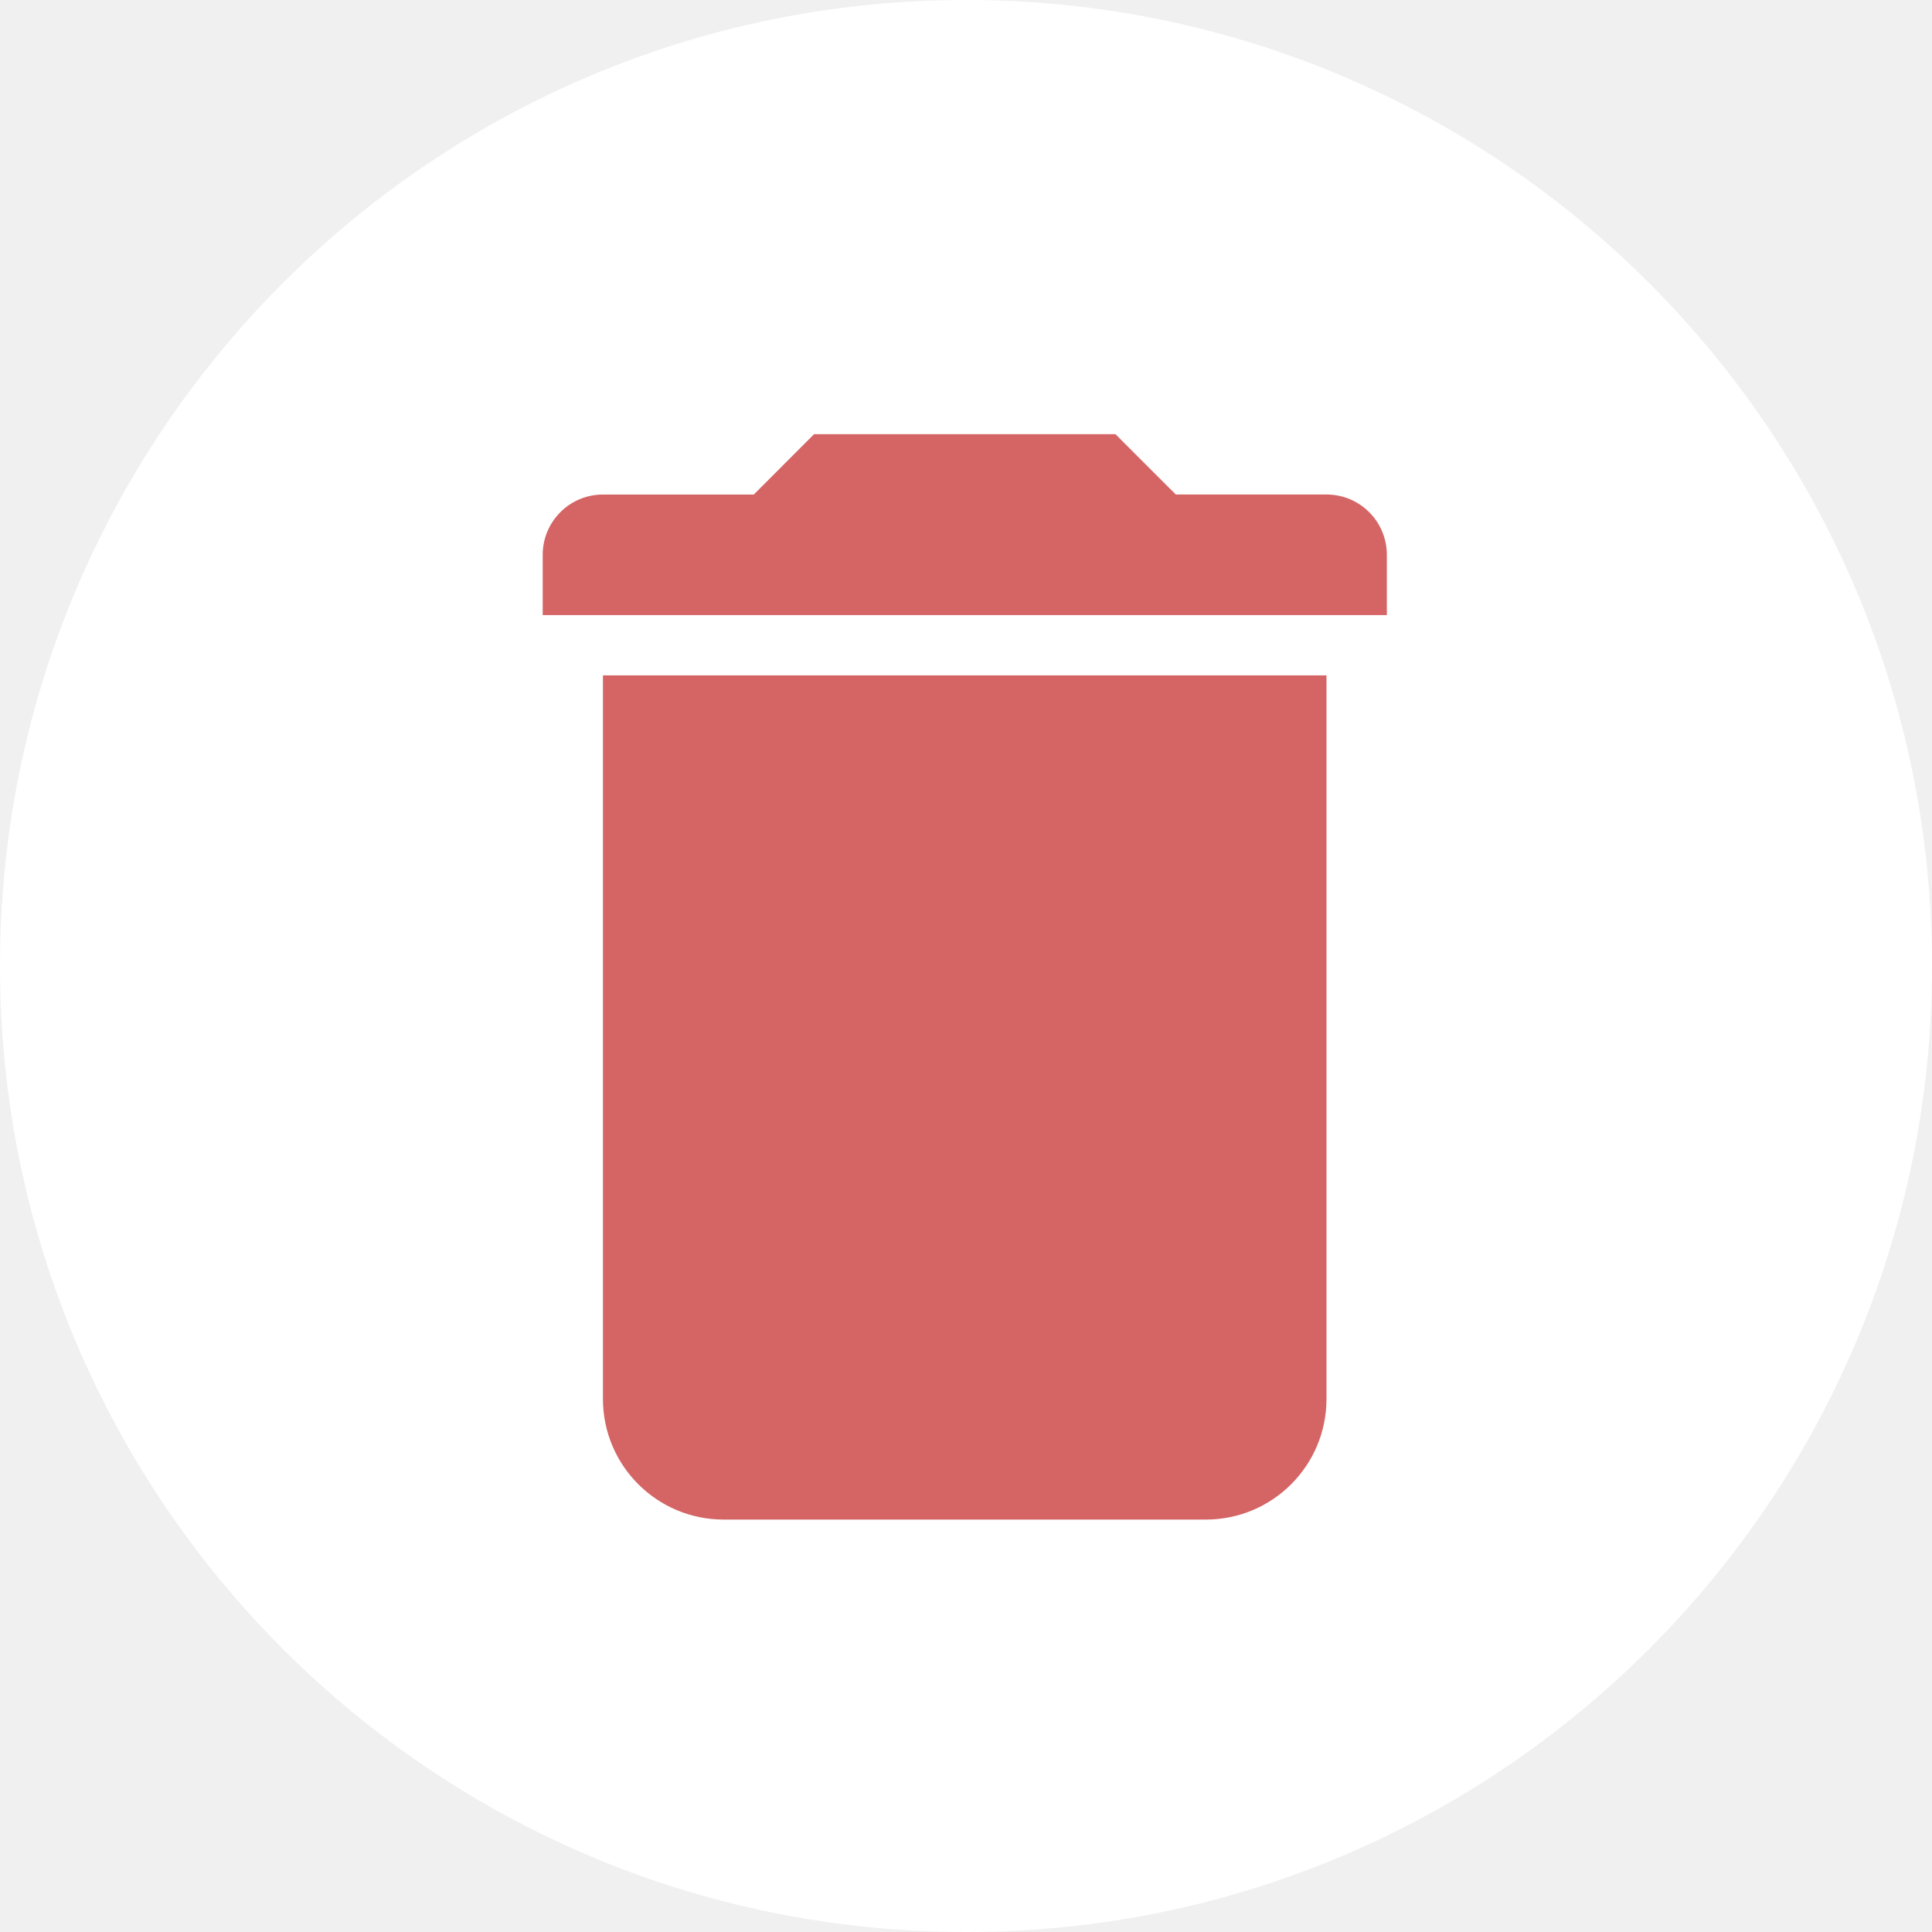
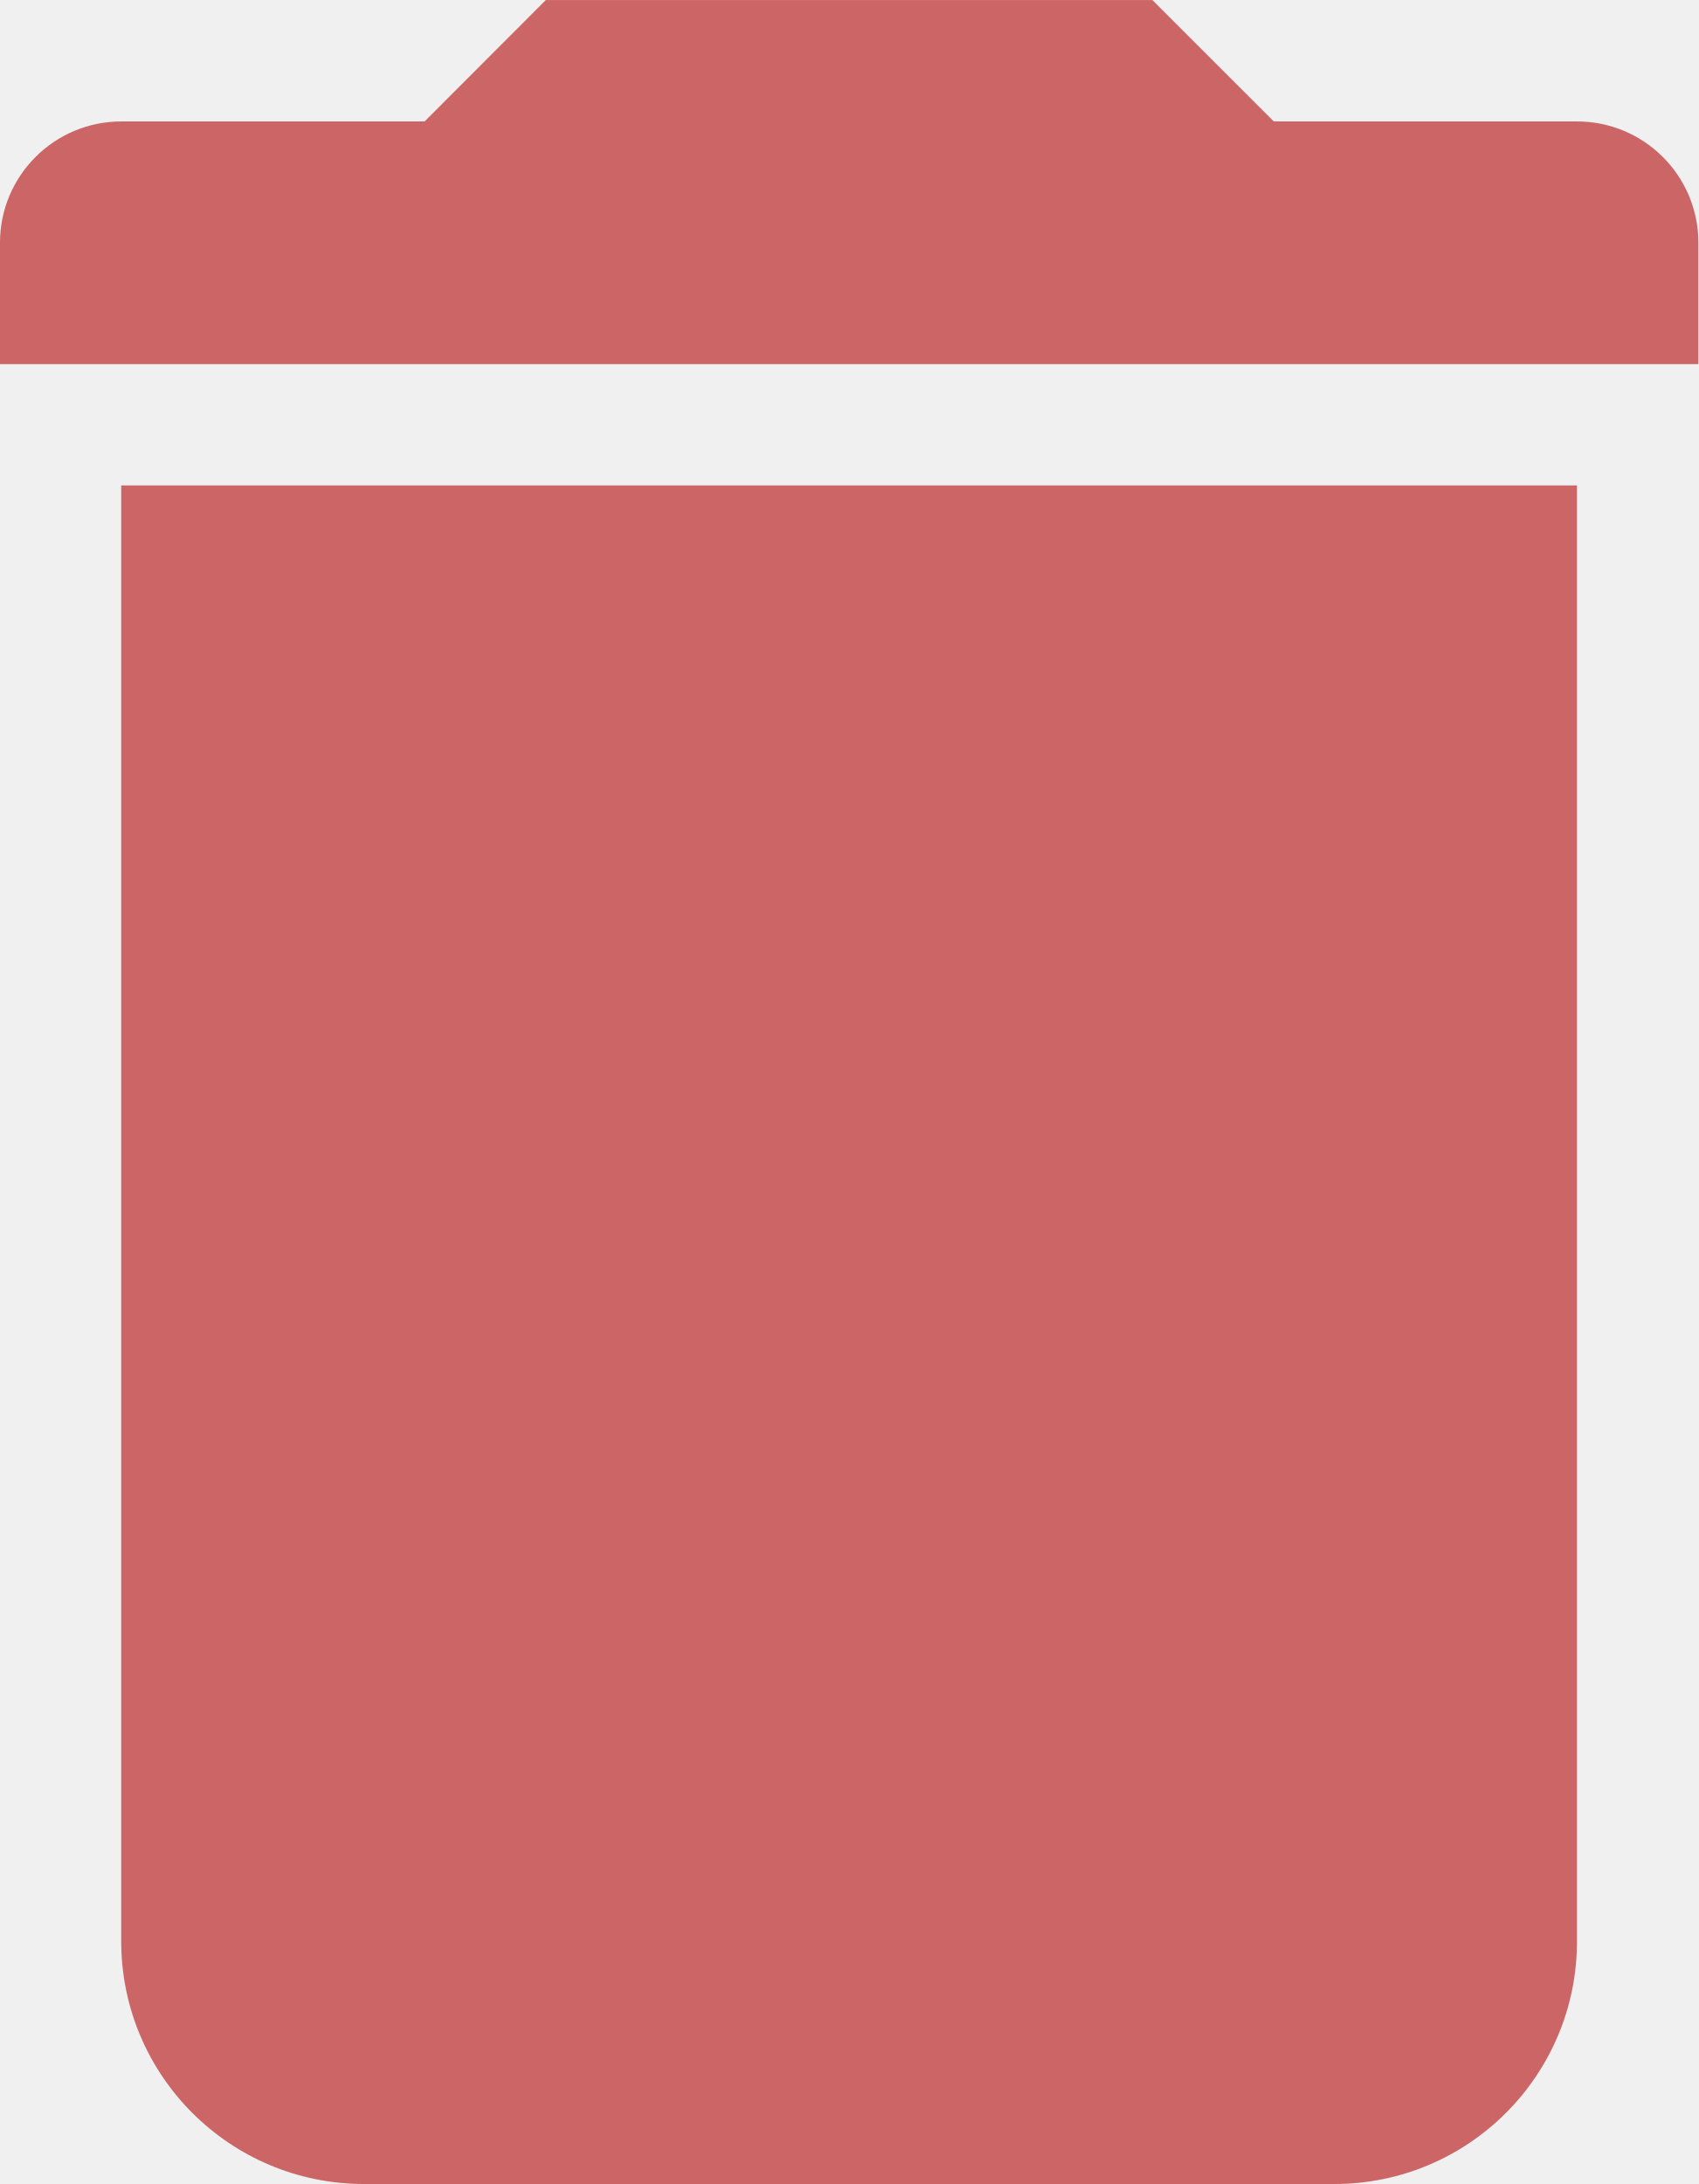
- <svg xmlns="http://www.w3.org/2000/svg" width="89" height="89" viewBox="0 0 89 89">
+ <svg xmlns="http://www.w3.org/2000/svg" width="30" height="38.574" viewBox="0 0 30 38.574">
  <defs>
    <clipPath id="a">
-       <path d="M36.106-6.888H2.775V26.444A5.558,5.558,0,0,0,8.333,32H30.551a5.554,5.554,0,0,0,5.555-5.555V-6.888M26.385-18H12.5l-2.775,2.78H2.775A2.777,2.777,0,0,0,0-12.446v2.78H38.887v-2.78a2.779,2.779,0,0,0-2.78-2.775H29.165L26.385-18" transform="translate(0 18.001)" fill="#d56565" clip-rule="evenodd" />
+       <path d="M27.855-9.427H2.141V16.287a4.288,4.288,0,0,0,4.288,4.286H23.569a4.285,4.285,0,0,0,4.286-4.286V-9.427M20.355-18H9.641L7.5-15.856H2.141A2.143,2.143,0,0,0,0-13.715v2.145H30v-2.145a2.144,2.144,0,0,0-2.145-2.141H22.5L20.355-18" transform="translate(0 18.001)" fill="rgba(177,0,0,0.58)" clip-rule="evenodd" />
    </clipPath>
  </defs>
-   <g transform="translate(-1363 -807)">
-     <circle cx="44.5" cy="44.5" r="44.5" transform="translate(1363 807)" fill="#fff" />
-     <g transform="translate(1388 845.001)">
-       <g transform="translate(0 -18.001)" clip-path="url(#a)">
-         <path d="M-5-23H61.663V54.775H-5Z" transform="translate(-8.888 9.113)" fill="#d56565" />
-       </g>
+   <g transform="translate(0 18.001)">
+     <g transform="translate(0 -18.001)" clip-path="url(#a)">
+       <path d="M-5-23H46.429V37H-5Z" transform="translate(-5.714 12.287)" fill="rgba(177,0,0,0.58)" />
    </g>
  </g>
</svg>
